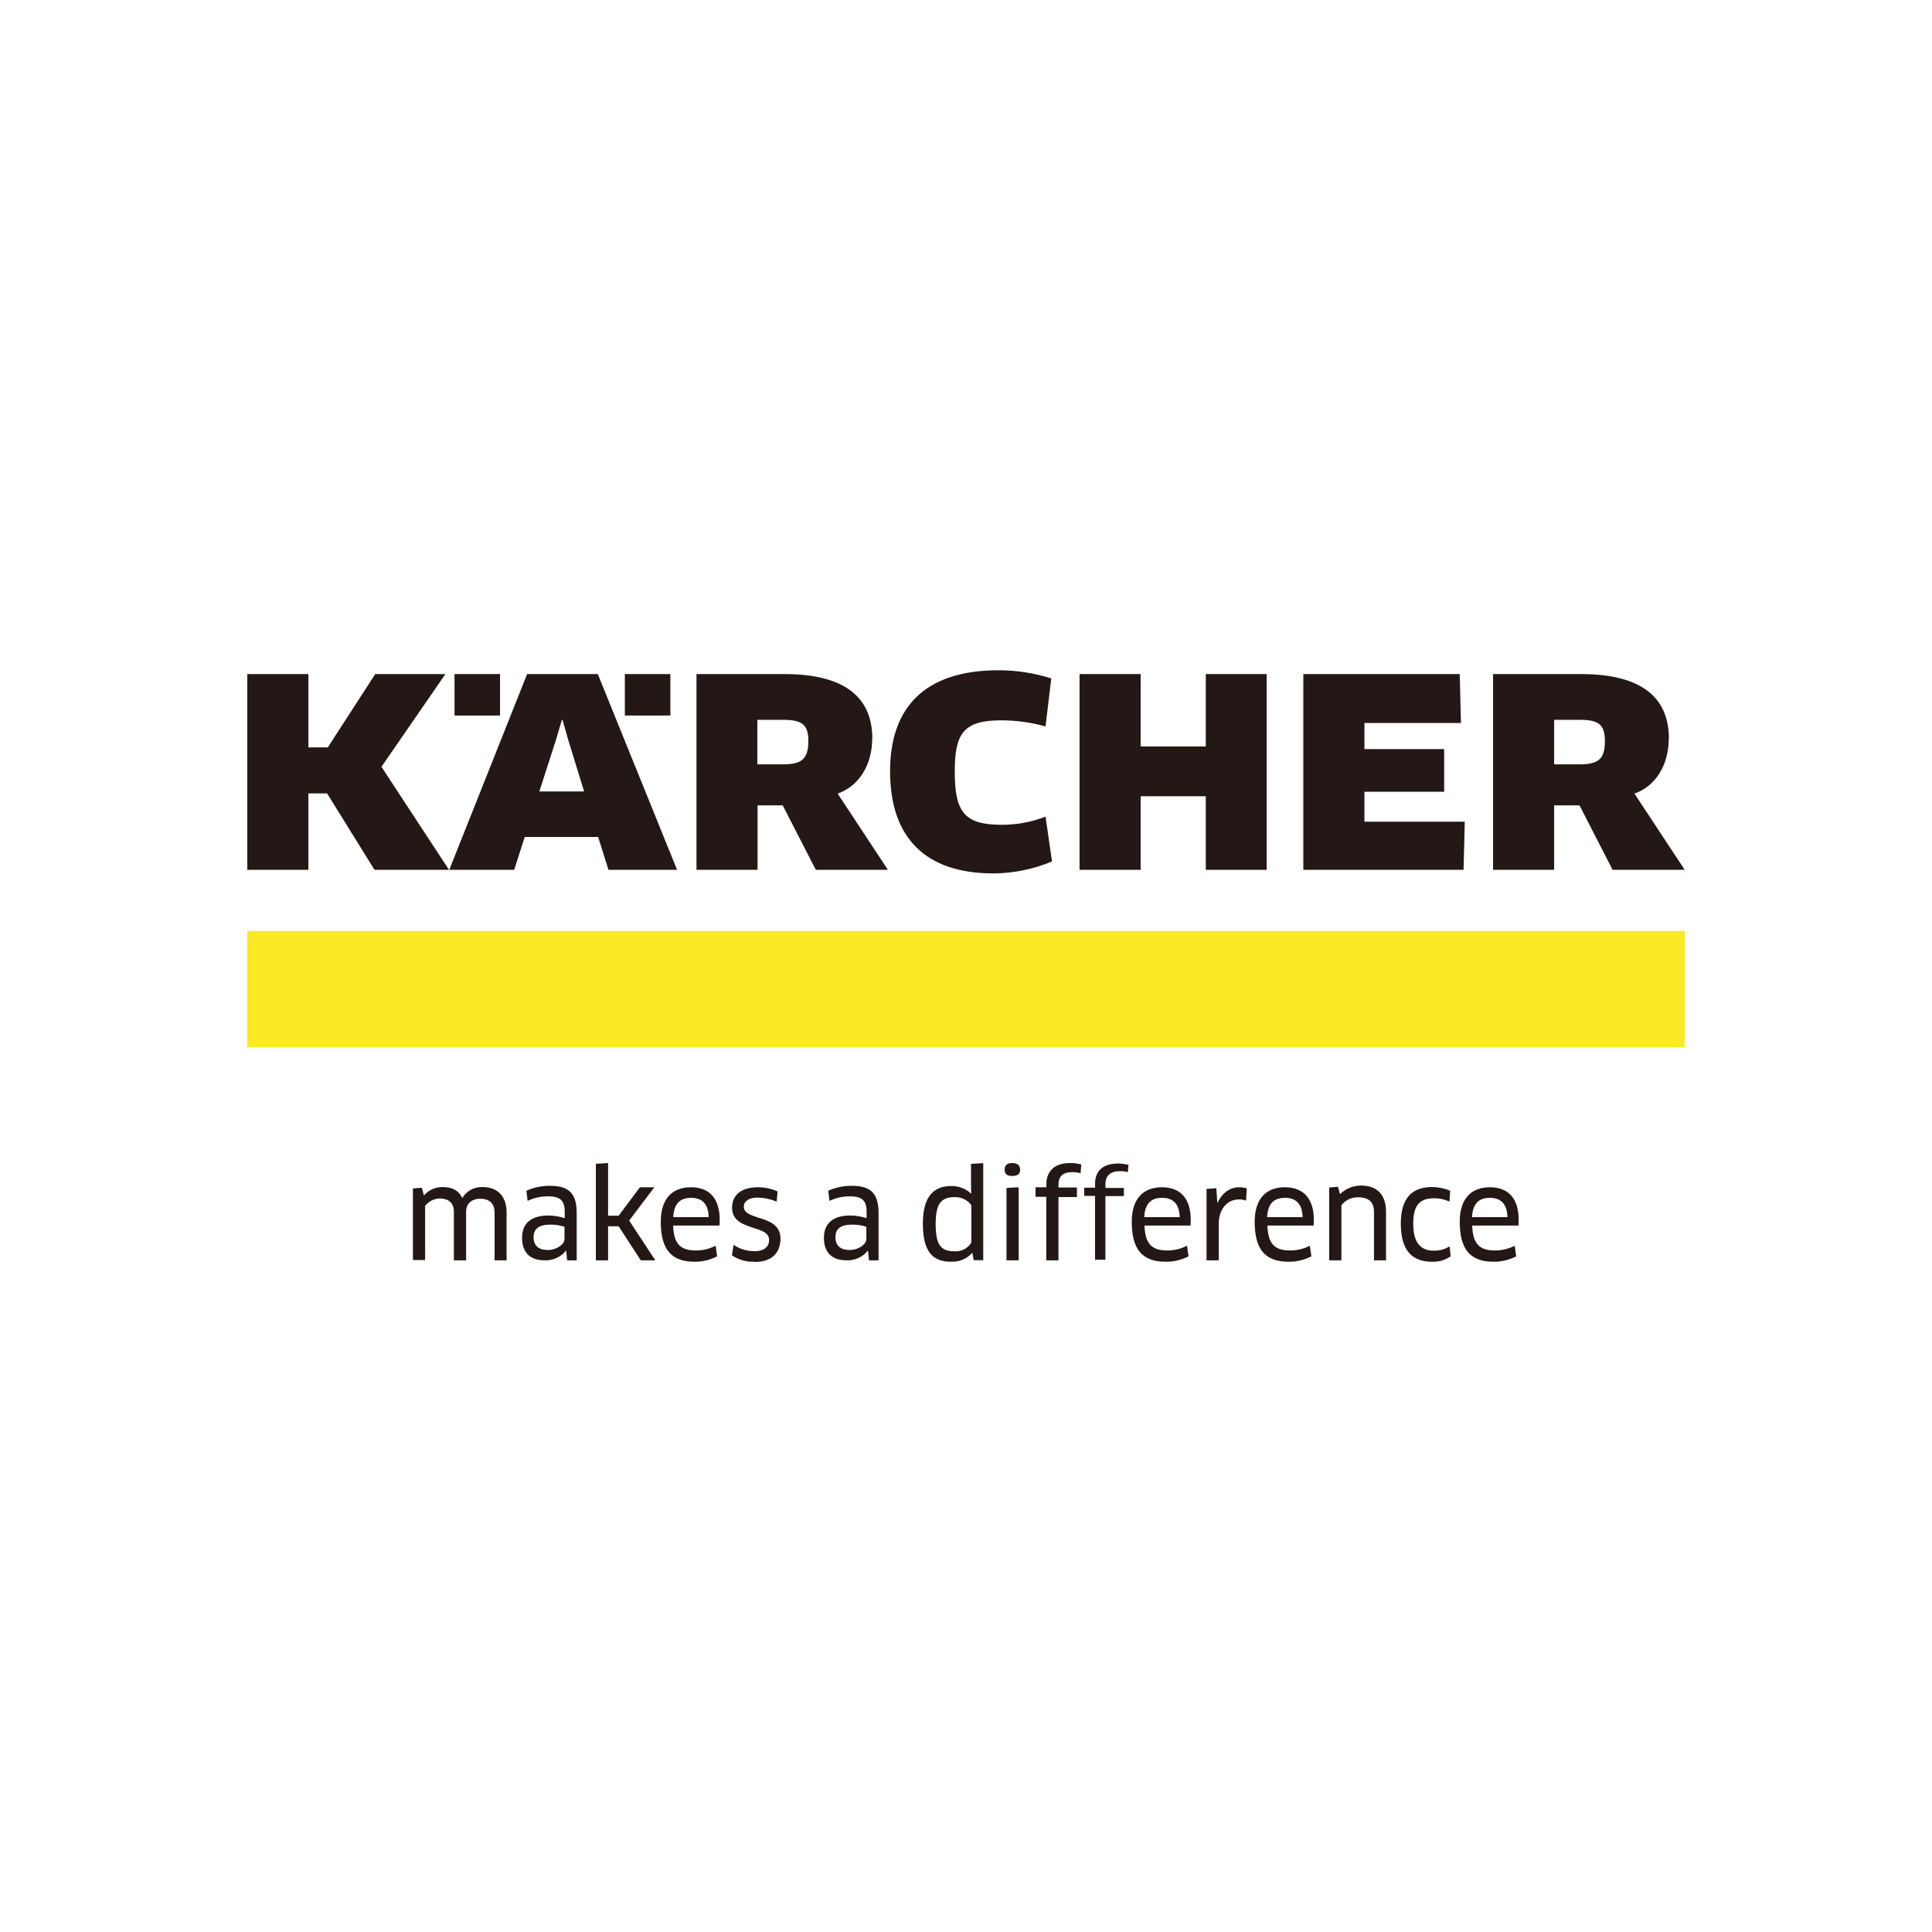
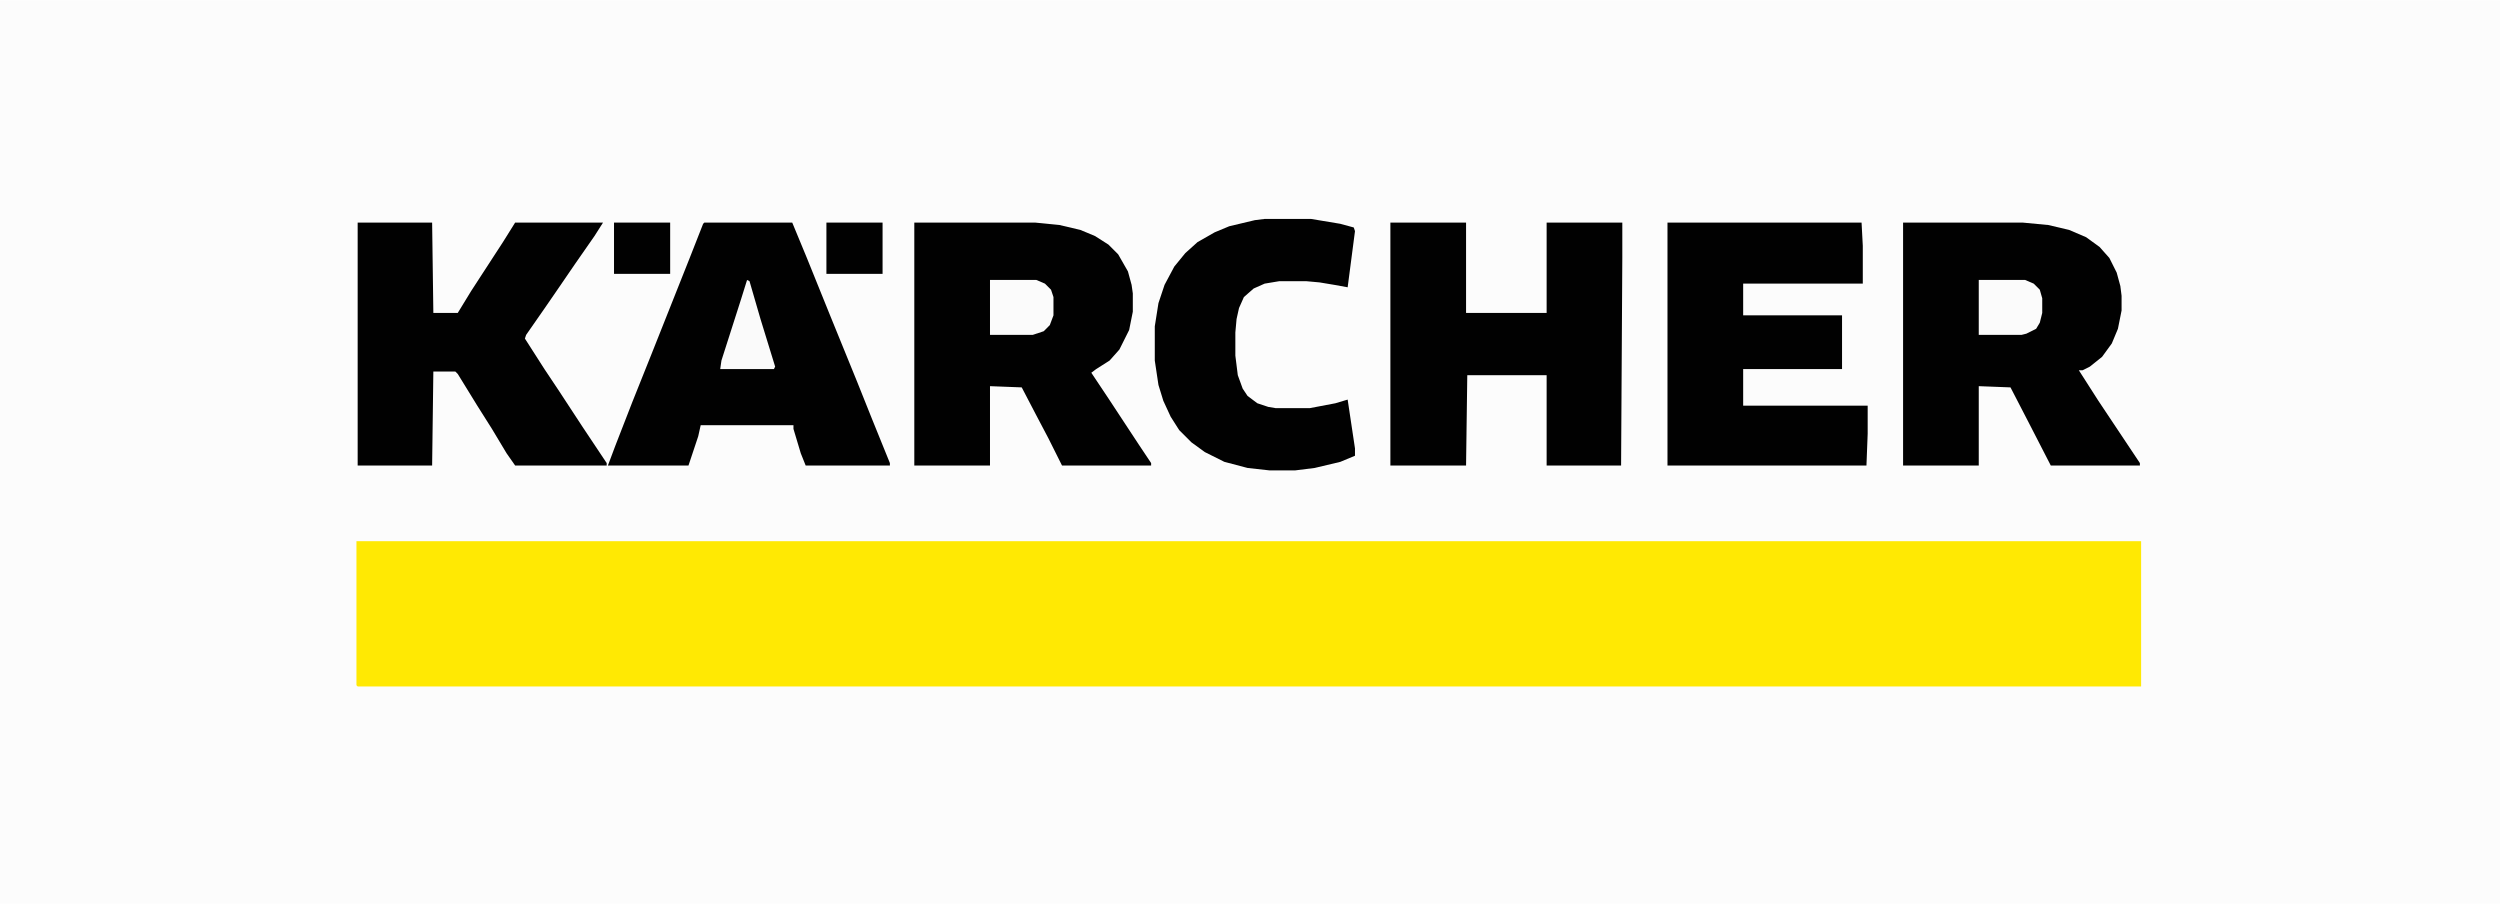
- <svg xmlns="http://www.w3.org/2000/svg" id="Layer_1" data-name="Layer 1" viewBox="0 0 500 500">
-   <defs>
-     <style>.cls-1{fill:#231815;}.cls-2{fill:#fae924;}</style>
-   </defs>
-   <path class="cls-1" d="M386.59,326.54c-6.08,0-8.81-3.16-8.81-10.36,0-5.76,2.79-8.92,7.81-8.92,4.84,0,7.44,3,7.44,8.43a12.23,12.23,0,0,1-.06,1.42v.07H381c.18,4.65,1.79,6.44,5.89,6.44a11,11,0,0,0,5-1.17l.12-.07.37,2.73-.06.06a12.52,12.52,0,0,1-5.76,1.37M380.94,315h9.18c-.06-3.29-1.61-5-4.53-5s-4.4,1.48-4.65,5" />
-   <path class="cls-1" d="M370.59,326.54c-5.39,0-8.06-3.23-8.06-9.86,0-6.38,2.67-9.48,8.12-9.48a12.32,12.32,0,0,1,4.59.93h.06v.06l-.18,2.79-.13-.06a9,9,0,0,0-3.78-.81c-3.91,0-5.46,1.86-5.46,6.57s1.68,7,5.4,7a7.42,7.42,0,0,0,3.9-1.06l.13-.06v.13l.25,2.48h-.07a7.69,7.69,0,0,1-4.77,1.36" />
-   <path class="cls-1" d="M358.75,326.17h-3.16V313.7c0-2.6-1.31-3.84-4.16-3.84a5.28,5.28,0,0,0-4.28,2.05v14.26H344V307.32h.06l2.24-.19v.07l.49,1.86a7.66,7.66,0,0,1,5.46-2.24c4.15,0,6.45,2.42,6.45,6.76v12.59Z" />
-   <path class="cls-1" d="M333.51,326.54c-6.07,0-8.8-3.16-8.8-10.36,0-5.76,2.79-8.92,7.81-8.92,4.84,0,7.5,3,7.5,8.43a12.23,12.23,0,0,1-.06,1.42v.07H328c.18,4.65,1.79,6.44,5.89,6.44a11,11,0,0,0,5-1.17l.12-.07v.13l.37,2.6-.06.07a12.72,12.72,0,0,1-5.83,1.36M327.93,315h9.18c-.06-3.29-1.61-5-4.53-5s-4.46,1.48-4.65,5" />
-   <path class="cls-1" d="M315.41,326.17h-3.16V307.69l2.54-.18.25,3.84c1.24-2.6,3.22-4.09,5.7-4.09a7.61,7.61,0,0,1,1.86.25h.06v.06l-.18,3.16-.13-.06a4.89,4.89,0,0,0-1.79-.25c-3,0-5.15,2.6-5.15,6.26v9.49Z" />
-   <path class="cls-1" d="M301.71,326.54c-6.08,0-8.81-3.16-8.81-10.36,0-5.76,2.79-8.92,7.82-8.92,4.83,0,7.44,3,7.44,8.43a10.94,10.94,0,0,1-.07,1.42v.07h-11.9c.19,4.65,1.8,6.44,5.89,6.44a10.93,10.93,0,0,0,5-1.17l.13-.07v.13l.37,2.6-.06.07a12.75,12.75,0,0,1-5.83,1.36M296.13,315h9.17c-.06-3.29-1.61-5-4.52-5s-4.47,1.48-4.65,5" />
-   <path class="cls-1" d="M283.29,326h2.79V309.55h4.78v-2.11h-4.78v-.93c0-2.23,1.24-3.41,3.79-3.41a7.17,7.17,0,0,1,2,.25l.19-1.86a11.46,11.46,0,0,0-2.67-.37c-3.91,0-6,1.86-6,5.33v.93h-2.79v2.11h2.79V326Z" />
-   <path class="cls-1" d="M273.93,326.17h-3.16V309.74H268v-2.48h2.79v-.75c0-2,.81-5.52,6.2-5.52a9.41,9.41,0,0,1,2.79.38h.06l-.18,2.23h-.13a6.81,6.81,0,0,0-2-.25c-2.42,0-3.6,1.06-3.6,3.23v.74h4.78v2.48h-4.78Z" />
-   <path class="cls-1" d="M263.64,326.17h-3.16V307.44l3.16-.18ZM262,304.34c-1.43,0-2-.49-2-1.67,0-.81.38-1.68,2-1.68s2,.93,2,1.68c.06,1.11-.62,1.67-2,1.67" />
-   <path class="cls-1" d="M246.09,326.54c-5,0-7.25-3-7.25-9.86,0-6.57,2.42-9.73,7.32-9.73a7.3,7.3,0,0,1,5.2,2l-.06-2.35v-5.4h.06l3.1-.18v25.11H252l-.37-1.93a6.67,6.67,0,0,1-5.52,2.3m.87-16.68c-3.53,0-4.83,1.86-4.83,6.95,0,5.27,1.24,7.06,4.83,7.06a4.73,4.73,0,0,0,4.4-2.23v-9.73a5.19,5.19,0,0,0-4.4-2.05" />
-   <path class="cls-1" d="M227.31,326.17h-2.42l-.25-2.55a6.74,6.74,0,0,1-5.58,2.55c-3.78,0-5.83-2.05-5.83-5.83s2.42-5.77,6.82-5.77a14.28,14.28,0,0,1,4.22.69v-1.74c0-2.79-1.18-3.91-4.28-3.91a12.18,12.18,0,0,0-5.21,1.12l-.12.06-.31-2.66h.06a14.74,14.74,0,0,1,6.08-1.24c4.9,0,6.88,2,6.88,7.06v12.22Zm-6.76-9.24c-2.91,0-4.34,1.05-4.34,3.22s1.24,3.35,3.66,3.35,4.34-1.55,4.34-2.79v-3.22a11.54,11.54,0,0,0-3.66-.56" />
-   <path class="cls-1" d="M195.25,326.54a9.76,9.76,0,0,1-5.76-1.61l-.06-.07.43-2.72.12.12a9.63,9.63,0,0,0,5.27,1.55c2.42,0,3.79-1.05,3.79-2.91s-1.86-2.42-4-3.1c-2.61-.87-5.58-1.8-5.58-5.27,0-3.29,2.48-5.27,6.63-5.27a12.65,12.65,0,0,1,5.08,1.05h.07L201,311l-.13-.07a13.15,13.15,0,0,0-4.83-1c-2.17,0-3.54.93-3.54,2.36,0,1.61,1.74,2.17,3.79,2.85,2.66.81,5.7,1.8,5.7,5.46-.06,3.84-2.42,6-6.7,6" />
-   <path class="cls-1" d="M179.82,326.54c-6.08,0-8.81-3.16-8.81-10.36,0-5.76,2.79-8.92,7.81-8.92,4.84,0,7.44,3,7.44,8.43a12.23,12.23,0,0,1-.06,1.42v.07h-12c.18,4.65,1.79,6.44,5.89,6.44a11,11,0,0,0,5-1.17l.12-.07.37,2.73-.06.06a12.34,12.34,0,0,1-5.76,1.37M174.24,315h9.17c-.06-3.29-1.61-5-4.52-5s-4.47,1.48-4.65,5" />
-   <polygon class="cls-1" points="169.59 326.17 165.87 326.17 165.8 326.11 160.1 317.36 157.37 317.36 157.37 326.17 154.21 326.17 154.21 301.18 154.33 301.18 157.37 301 157.37 314.63 160.1 314.63 165.62 307.26 169.34 307.26 169.21 307.44 162.83 315.88 169.59 326.17" />
-   <path class="cls-1" d="M149.19,326.17h-2.42l-.25-2.55a6.74,6.74,0,0,1-5.58,2.55c-3.78,0-5.83-2.05-5.83-5.83s2.42-5.77,6.82-5.77a14.28,14.28,0,0,1,4.22.69v-1.74c0-2.79-1.18-3.91-4.28-3.91a12.18,12.18,0,0,0-5.21,1.12l-.12.06-.31-2.66h.06a14.74,14.74,0,0,1,6.08-1.24c4.9,0,6.88,2,6.88,7.06v12.22Zm-6.76-9.24c-2.91,0-4.34,1.05-4.34,3.22s1.24,3.35,3.66,3.35,4.34-1.55,4.34-2.79v-3.22a11.2,11.2,0,0,0-3.66-.56" />
-   <path class="cls-1" d="M131.15,326.17H128V313.89c0-2.42-1.3-3.66-3.78-3.66-1.67,0-3.59.87-3.59,3.35v12.59h-3.17V313.58c0-2.91-2.23-3.41-3.59-3.41a4.91,4.91,0,0,0-3.85,1.92v14h-3.16V307.57h.06l2.24-.19.55,2a6.33,6.33,0,0,1,4.84-2.17c2.54,0,4.22.93,5.08,2.85a5.85,5.85,0,0,1,5.27-2.85c3.91,0,6.2,2.41,6.2,6.57v12.4Z" />
-   <rect class="cls-2" x="64" y="240.92" width="372" height="30.07" />
-   <path class="cls-1" d="M209.2,191.81c0,4.78-1.92,6-6.57,6H196V186.29h6.69c4.9,0,6.51,1.25,6.51,5.52m16.56-.62c0-11.28-7.88-16.74-22.76-16.74H180.25v50.66h15.81V208.43h6.51l8.56,16.68h18.66l-13-19.72c5.64-2,8.93-7.62,8.93-14.2" />
-   <polygon class="cls-1" points="353.11 212.65 353.11 204.9 373.75 204.9 373.75 193.86 353.11 193.86 353.11 187.1 378.09 187.1 377.78 174.45 337.3 174.45 337.3 225.11 378.77 225.11 379.08 212.65 353.11 212.65" />
-   <polygon class="cls-1" points="327.81 225.11 327.81 174.45 312.06 174.45 312.06 193.18 295.2 193.18 295.2 174.45 279.39 174.45 279.39 225.11 295.2 225.11 295.2 206.07 312.06 206.07 312.06 225.11 327.81 225.11" />
-   <path class="cls-1" d="M272.07,175.57a45.62,45.62,0,0,0-13.64-2.11c-19.47,0-28.08,10-28.08,26.1,0,17.3,9.17,26.48,26.78,26.48a39.93,39.93,0,0,0,15.13-3.1l-1.68-11.6a30.63,30.63,0,0,1-11.34,2.11c-9.67,0-12.15-3.28-12.15-13.76,0-9.92,2.29-13.27,12-13.27A42.63,42.63,0,0,1,270.58,188Z" />
-   <path class="cls-1" d="M415.35,191.81c0,4.78-1.86,6-6.57,6h-6.57V186.29h6.7c4.83,0,6.44,1.25,6.44,5.52m16.56-.62c0-11.28-7.88-16.74-22.76-16.74H386.4v50.66h15.81V208.43h6.57l8.56,16.68H436l-13-19.72c5.64-2,8.87-7.62,8.87-14.2" />
-   <path class="cls-1" d="M151.17,204.83H139.58l4.28-13.27,1.55-5.26h.18l1.49,5.26Zm24.06,20.28-20.52-50.66H136.42l-20.15,50.66h16.8l2.73-8.5h19l2.67,8.5Z" />
-   <rect class="cls-1" x="117.63" y="174.45" width="11.78" height="10.73" />
-   <rect class="cls-1" x="161.71" y="174.45" width="11.78" height="10.73" />
-   <polygon class="cls-1" points="97.11 174.45 84.83 193.43 79.81 193.43 79.81 174.45 64 174.45 64 225.11 79.81 225.11 79.81 205.33 84.65 205.33 96.92 225.11 116.2 225.11 98.72 198.45 115.27 174.45 97.11 174.45" />
+ <svg xmlns="http://www.w3.org/2000/svg" version="1.1" viewBox="0 0 2048 740" width="1200" height="434">
+   <path transform="translate(0)" d="m0 0h2048v740h-2048z" fill="#FCFCFC" />
+   <path transform="translate(292,443)" d="m0 0h1462v119h-1461l-1-1z" fill="#FFE903" />
+   <path transform="translate(749,182)" d="m0 0h99l20 2 17 4 12 5 11 7 8 8 8 14 3 11 1 7v15l-3 15-8 16-8 9-11 7-4 3 14 21 25 38 10 15v2h-73l-11-22-10-19-12-23-26-1v65h-62z" fill="#010101" />
+   <path transform="translate(1559,182)" d="m0 0h98l21 2 17 4 14 6 11 8 8 9 6 12 3 11 1 8v12l-3 15-5 12-8 11-10 8-6 3h-3l16 25 34 51v2h-73l-18-35-15-29-26-1v65h-62z" fill="#010101" />
+   <path transform="translate(1139,182)" d="m0 0h62v74h66v-74h62v29l-1 170h-61v-74h-65l-1 74h-62z" fill="#010101" />
+   <path transform="translate(577,182)" d="m0 0h72l12 29 19 47 22 54 12 30 15 37v2h-69l-4-10-6-20v-3h-76l-2 9-8 24h-66l6-16 14-36 16-40 31-78 11-28z" fill="#010101" />
+   <path transform="translate(293,182)" d="m0 0h61l1 74h20l11-18 26-40 10-16h72l-7 11-16 23-13 19-11 16-16 23-1 3 16 25 12 18 19 29 20 30v2h-75l-7-10-12-20-12-19-16-26-2-2h-18l-1 77h-61z" fill="#010101" />
+   <path transform="translate(1366,182)" d="m0 0h159l1 19v31h-98v26h81v44h-81v30h102v23l-1 26h-163z" fill="#010101" />
+   <path transform="translate(1036,179)" d="m0 0h38l24 4 11 3 1 3-6 46-11-2-12-2-11-1h-22l-12 2-9 4-8 7-4 9-2 9-1 11v19l2 16 4 11 4 6 8 6 9 3 6 1h28l21-4 10-3 6 40v6l-12 5-21 5-16 2h-21l-18-2-19-5-16-8-11-8-10-10-7-11-6-13-4-13-3-20v-28l3-19 5-15 8-15 9-11 10-9 14-8 12-5 21-5z" fill="#010101" />
+   <path transform="translate(811,229)" d="m0 0h38l7 3 5 5 2 6v15l-3 8-5 5-9 3h-35z" fill="#FBFBFB" />
+   <path transform="translate(1621,229)" d="m0 0h38l7 3 5 5 2 7v12l-2 8-3 5-8 4-4 1h-35z" fill="#FBFBFB" />
+   <path transform="translate(677,182)" d="m0 0h46v42h-46z" fill="#010101" />
+   <path transform="translate(503,182)" d="m0 0h46v42h-46z" fill="#010101" />
+   <path transform="translate(612,229)" d="m0 0 2 1 9 31 12 39-1 2h-44l1-7 16-50z" fill="#FAFAFA" />
</svg>
